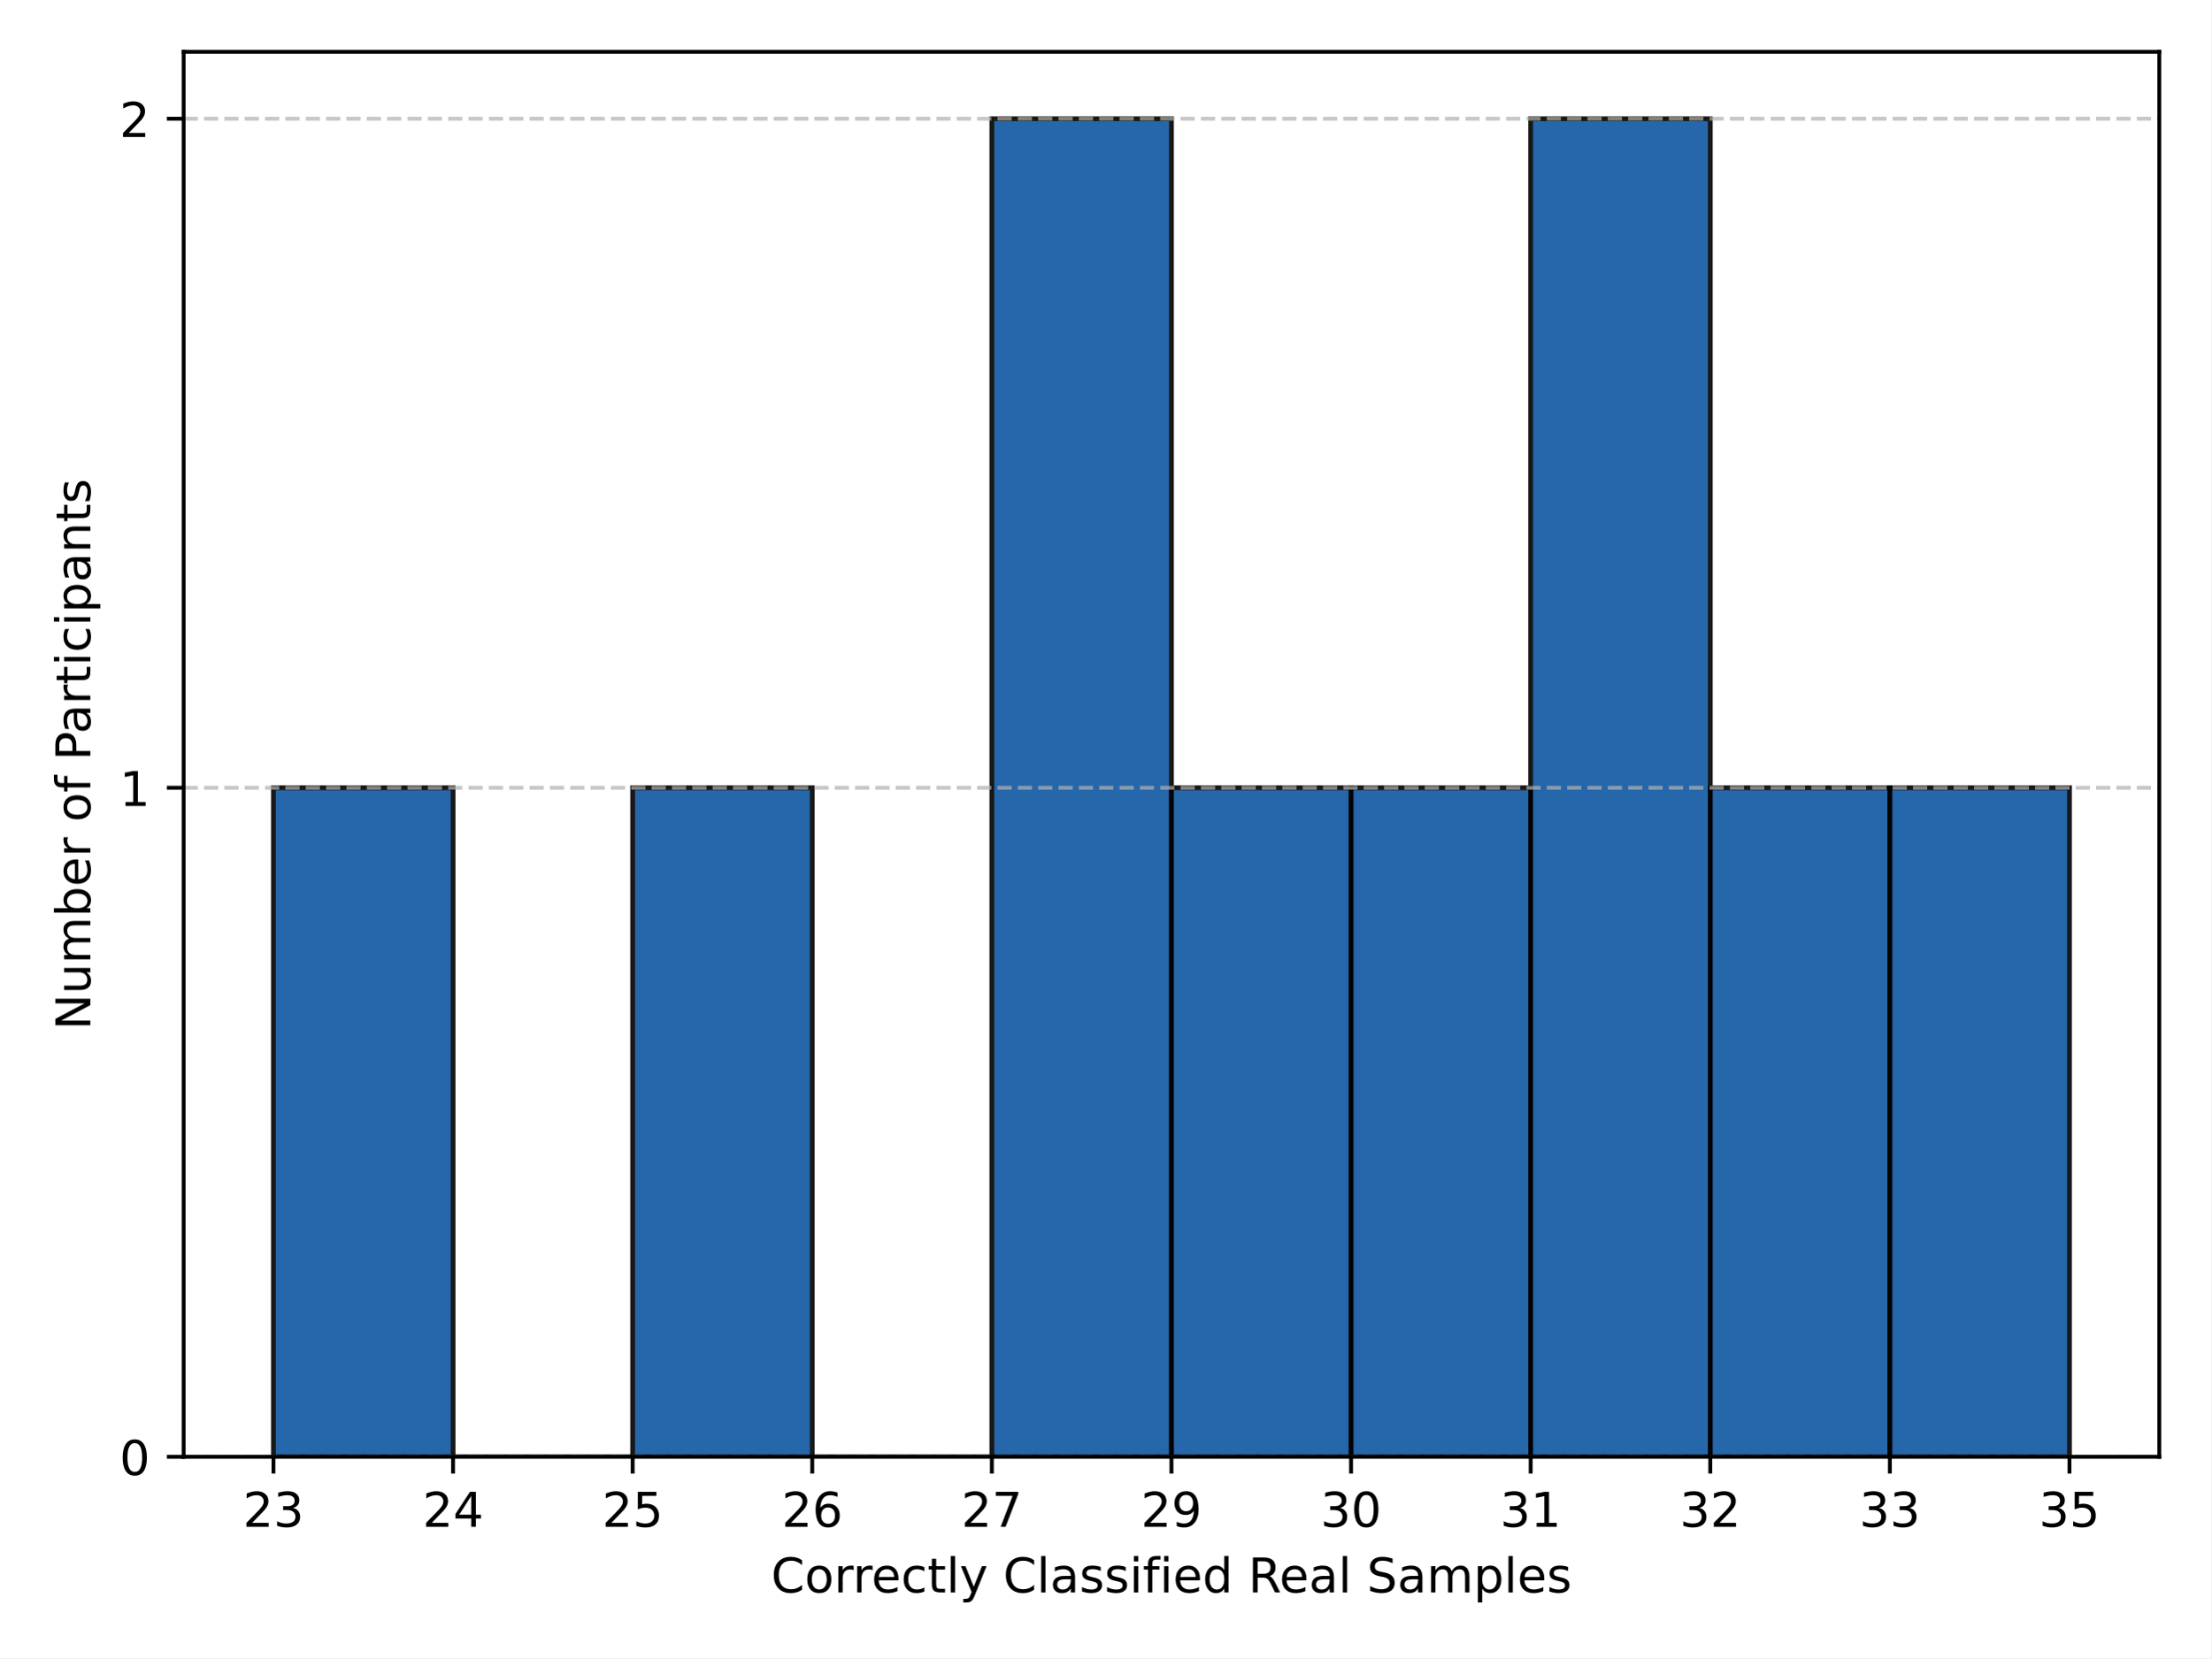
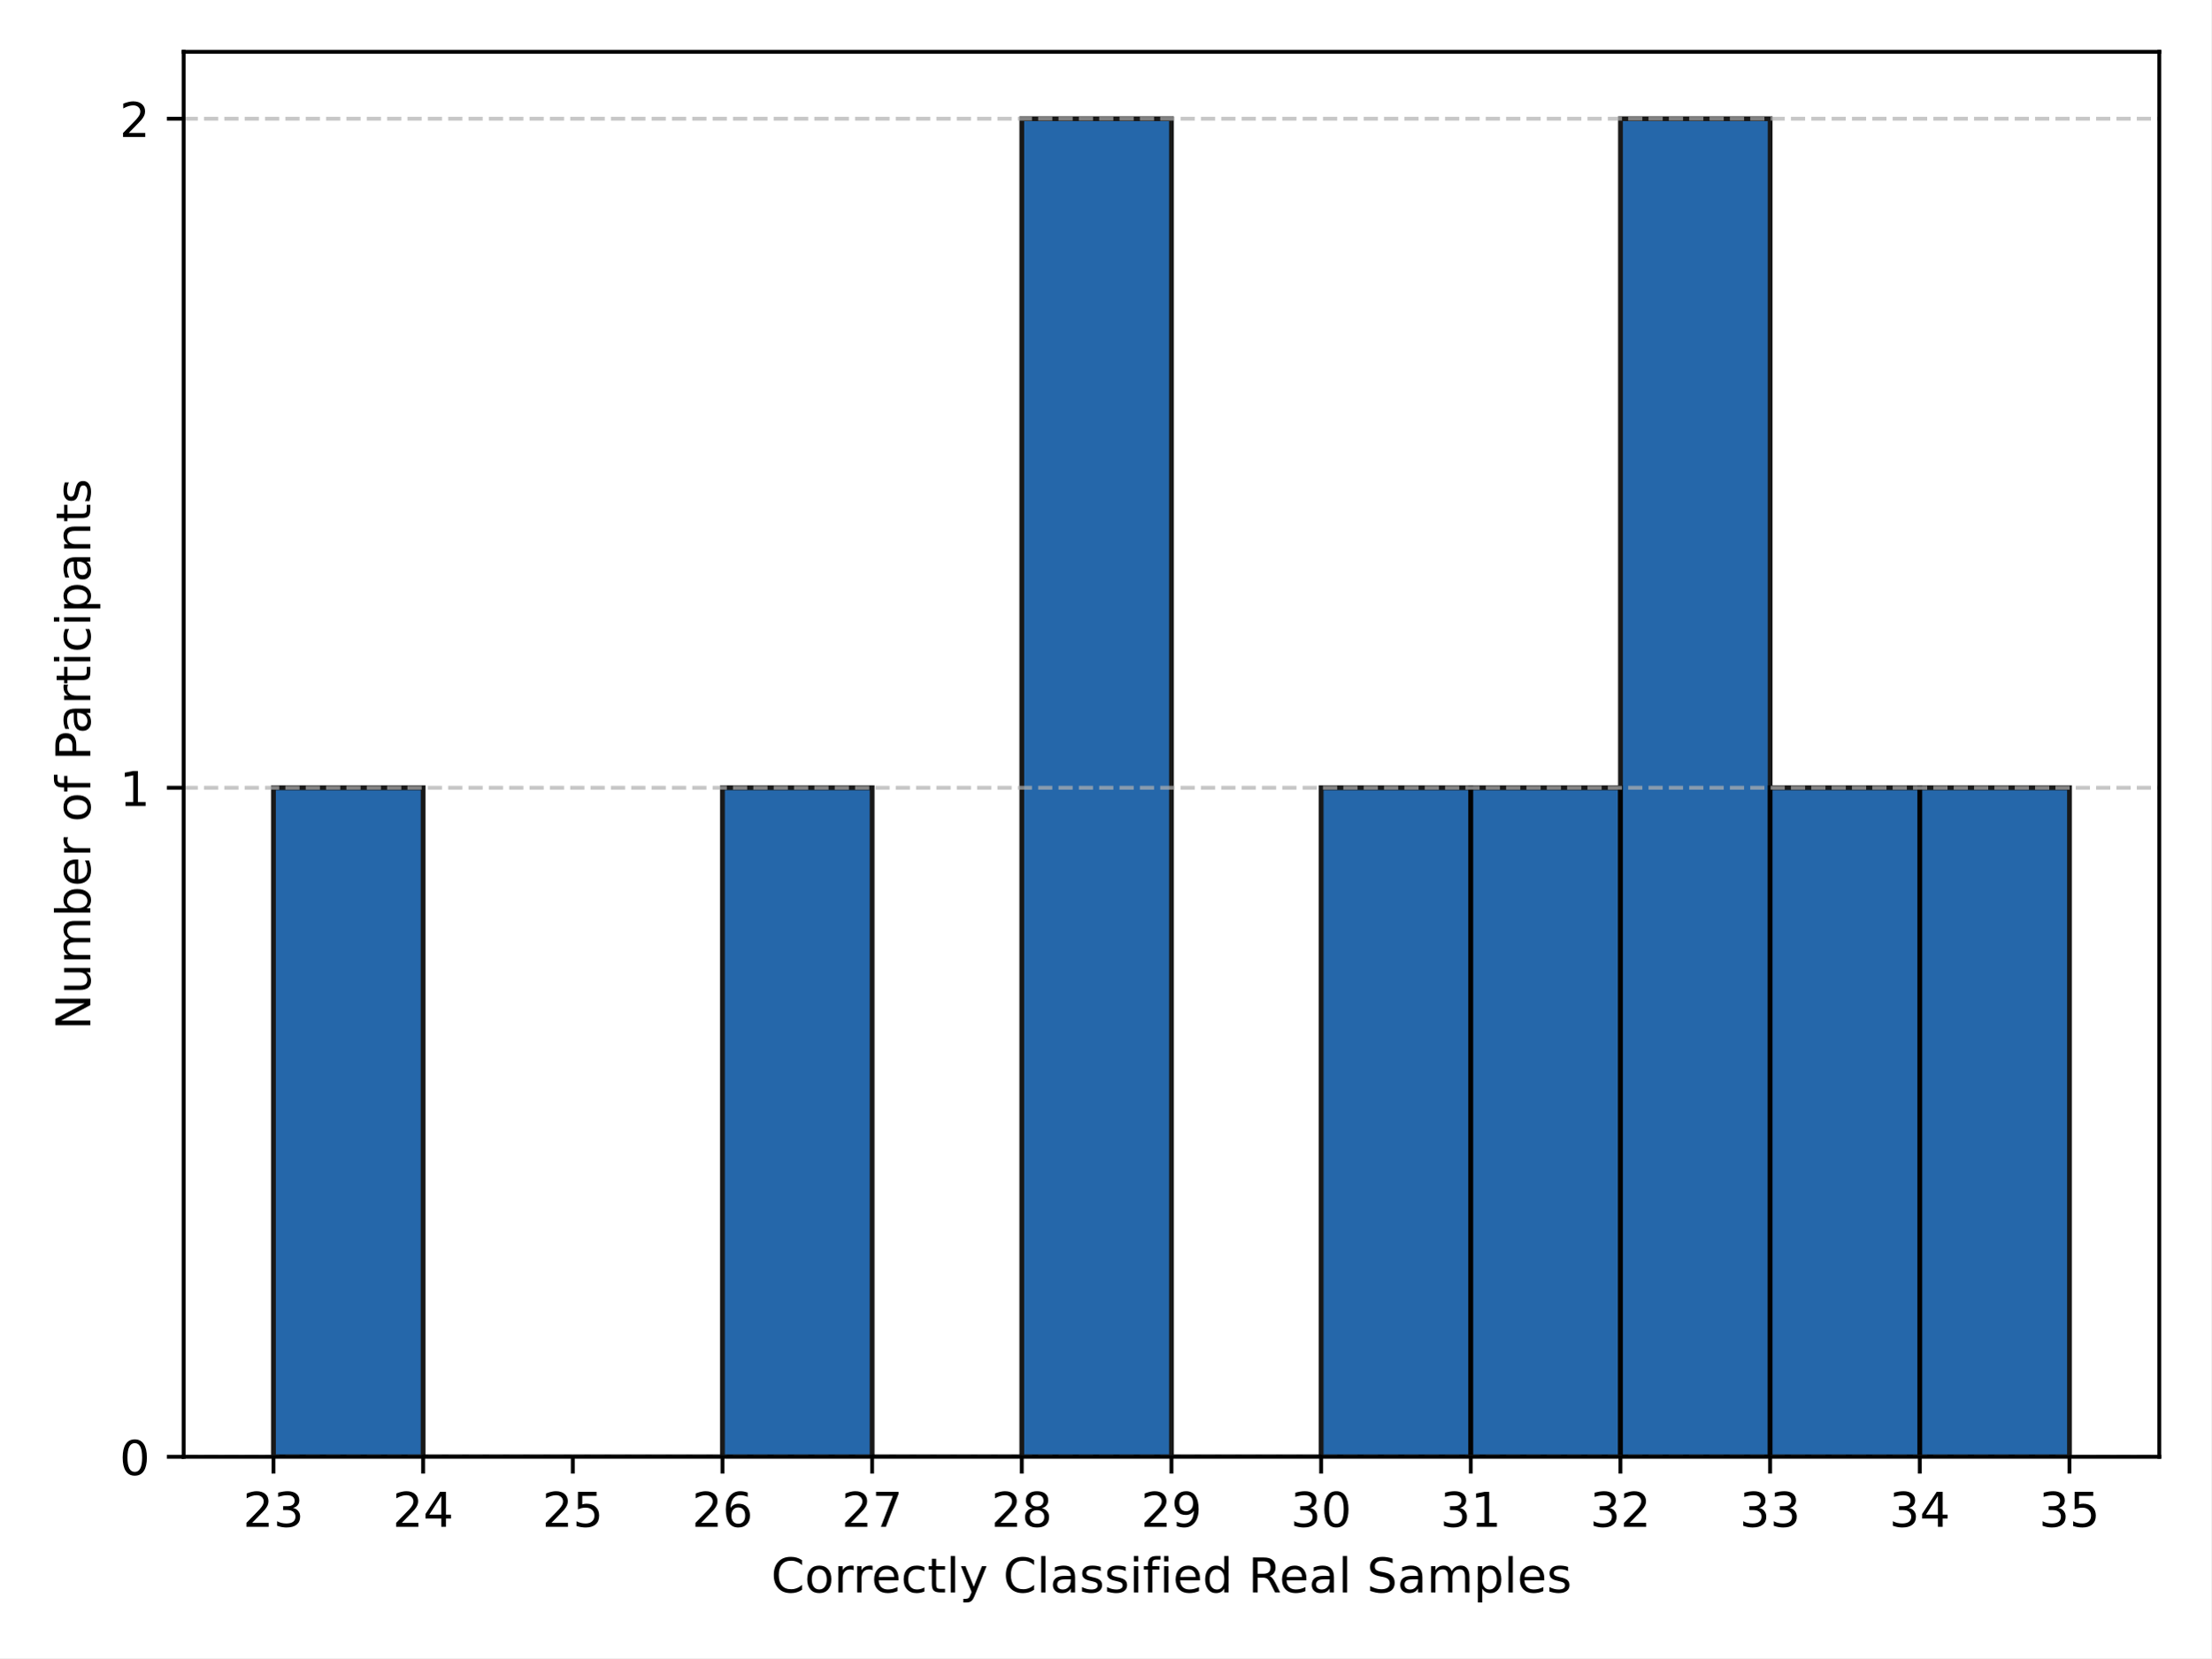
<svg xmlns="http://www.w3.org/2000/svg" xmlns:xlink="http://www.w3.org/1999/xlink" width="460.8pt" height="345.6pt" viewBox="0 0 460.8 345.6" version="1.1">
  <defs>
    <style type="text/css">*{stroke-linejoin: round; stroke-linecap: butt}</style>
  </defs>
  <g id="figure_1">
    <g id="patch_1">
      <path d="M 0 345.6  L 460.8 345.6  L 460.8 0  L 0 0  z " style="fill: #ffffff" />
    </g>
    <g id="axes_1">
      <g id="patch_2">
        <path d="M 38.27 303.64  L 450 303.64  L 450 10.8  L 38.27 10.8  z " style="fill: #ffffff" />
      </g>
      <g id="patch_3">
-         <path d="M 56.985 303.64  L 94.415 303.64  L 94.415 164.192  L 56.985 164.192  z " clip-path="url(#p70354fdb41)" style="fill: #0d57a1; opacity: 0.9; stroke: #000000; stroke-linejoin: miter" />
+         <path d="M 56.985 303.64  L 88.177 303.64  L 88.177 164.192  L 56.985 164.192  z " clip-path="url(#pc86d850652)" style="fill: #0d57a1; opacity: 0.9; stroke: #000000; stroke-linejoin: miter" />
      </g>
      <g id="patch_4">
-         <path d="M 94.415 303.64  L 131.845 303.64  L 131.845 303.64  L 94.415 303.64  z " clip-path="url(#p70354fdb41)" style="fill: #0d57a1; opacity: 0.9; stroke: #000000; stroke-linejoin: miter" />
+         <path d="M 88.177 303.64  L 119.368 303.64  L 119.368 303.64  L 88.177 303.64  z " clip-path="url(#pc86d850652)" style="fill: #0d57a1; opacity: 0.9; stroke: #000000; stroke-linejoin: miter" />
      </g>
      <g id="patch_5">
-         <path d="M 131.845 303.64  L 169.275 303.64  L 169.275 164.192  L 131.845 164.192  z " clip-path="url(#p70354fdb41)" style="fill: #0d57a1; opacity: 0.9; stroke: #000000; stroke-linejoin: miter" />
+         <path d="M 119.368 303.64  L 150.56 303.64  L 150.56 303.64  L 119.368 303.64  z " clip-path="url(#pc86d850652)" style="fill: #0d57a1; opacity: 0.9; stroke: #000000; stroke-linejoin: miter" />
      </g>
      <g id="patch_6">
-         <path d="M 169.275 303.64  L 206.705 303.64  L 206.705 303.64  L 169.275 303.64  z " clip-path="url(#p70354fdb41)" style="fill: #0d57a1; opacity: 0.9; stroke: #000000; stroke-linejoin: miter" />
+         <path d="M 150.56 303.64  L 181.752 303.64  L 181.752 164.192  L 150.56 164.192  z " clip-path="url(#pc86d850652)" style="fill: #0d57a1; opacity: 0.9; stroke: #000000; stroke-linejoin: miter" />
      </g>
      <g id="patch_7">
-         <path d="M 206.705 303.64  L 244.135 303.64  L 244.135 24.745  L 206.705 24.745  z " clip-path="url(#p70354fdb41)" style="fill: #0d57a1; opacity: 0.9; stroke: #000000; stroke-linejoin: miter" />
+         <path d="M 181.752 303.64  L 212.943 303.64  L 212.943 303.64  L 181.752 303.64  z " clip-path="url(#pc86d850652)" style="fill: #0d57a1; opacity: 0.9; stroke: #000000; stroke-linejoin: miter" />
      </g>
      <g id="patch_8">
-         <path d="M 244.135 303.64  L 281.565 303.64  L 281.565 164.192  L 244.135 164.192  z " clip-path="url(#p70354fdb41)" style="fill: #0d57a1; opacity: 0.9; stroke: #000000; stroke-linejoin: miter" />
+         <path d="M 212.943 303.64  L 244.135 303.64  L 244.135 24.745  L 212.943 24.745  z " clip-path="url(#pc86d850652)" style="fill: #0d57a1; opacity: 0.9; stroke: #000000; stroke-linejoin: miter" />
      </g>
      <g id="patch_9">
-         <path d="M 281.565 303.64  L 318.995 303.64  L 318.995 164.192  L 281.565 164.192  z " clip-path="url(#p70354fdb41)" style="fill: #0d57a1; opacity: 0.9; stroke: #000000; stroke-linejoin: miter" />
+         <path d="M 244.135 303.64  L 275.327 303.64  L 275.327 303.64  L 244.135 303.64  z " clip-path="url(#pc86d850652)" style="fill: #0d57a1; opacity: 0.9; stroke: #000000; stroke-linejoin: miter" />
      </g>
      <g id="patch_10">
-         <path d="M 318.995 303.64  L 356.425 303.64  L 356.425 24.745  L 318.995 24.745  z " clip-path="url(#p70354fdb41)" style="fill: #0d57a1; opacity: 0.9; stroke: #000000; stroke-linejoin: miter" />
+         <path d="M 275.327 303.64  L 306.518 303.64  L 306.518 164.192  L 275.327 164.192  z " clip-path="url(#pc86d850652)" style="fill: #0d57a1; opacity: 0.9; stroke: #000000; stroke-linejoin: miter" />
      </g>
      <g id="patch_11">
-         <path d="M 356.425 303.64  L 393.855 303.64  L 393.855 164.192  L 356.425 164.192  z " clip-path="url(#p70354fdb41)" style="fill: #0d57a1; opacity: 0.9; stroke: #000000; stroke-linejoin: miter" />
+         <path d="M 306.518 303.64  L 337.71 303.64  L 337.71 164.192  L 306.518 164.192  z " clip-path="url(#pc86d850652)" style="fill: #0d57a1; opacity: 0.9; stroke: #000000; stroke-linejoin: miter" />
      </g>
      <g id="patch_12">
-         <path d="M 393.855 303.64  L 431.285 303.64  L 431.285 164.192  L 393.855 164.192  z " clip-path="url(#p70354fdb41)" style="fill: #0d57a1; opacity: 0.9; stroke: #000000; stroke-linejoin: miter" />
+         <path d="M 337.71 303.64  L 368.902 303.64  L 368.902 24.745  L 337.71 24.745  z " clip-path="url(#pc86d850652)" style="fill: #0d57a1; opacity: 0.9; stroke: #000000; stroke-linejoin: miter" />
+       </g>
+       <g id="patch_13">
+         <path d="M 368.902 303.64  L 400.093 303.64  L 400.093 164.192  L 368.902 164.192  z " clip-path="url(#pc86d850652)" style="fill: #0d57a1; opacity: 0.9; stroke: #000000; stroke-linejoin: miter" />
+       </g>
+       <g id="patch_14">
+         <path d="M 400.093 303.64  L 431.285 303.64  L 431.285 164.192  L 400.093 164.192  z " clip-path="url(#pc86d850652)" style="fill: #0d57a1; opacity: 0.9; stroke: #000000; stroke-linejoin: miter" />
      </g>
      <g id="matplotlib.axis_1">
        <g id="xtick_1">
          <g id="line2d_1">
            <defs>
-               <path id="mb41b0c3844" d="M 0 0  L 0 3.5  " style="stroke: #000000; stroke-width: 0.8" />
+               <path id="m89a7229d78" d="M 0 0  L 0 3.5  " style="stroke: #000000; stroke-width: 0.8" />
            </defs>
            <g>
-               <use xlink:href="#mb41b0c3844" x="56.985" y="303.64" style="stroke: #000000; stroke-width: 0.8" />
+               <use xlink:href="#m89a7229d78" x="56.985" y="303.64" style="stroke: #000000; stroke-width: 0.8" />
            </g>
          </g>
          <g id="text_1">
            <g transform="translate(50.6225 318.2384) scale(0.1 -0.1)">
              <defs>
                <path id="DejaVuSans-32" d="M 1228 531  L 3431 531  L 3431 0  L 469 0  L 469 531  Q 828 903 1448 1529  Q 2069 2156 2228 2338  Q 2531 2678 2651 2914  Q 2772 3150 2772 3378  Q 2772 3750 2511 3984  Q 2250 4219 1831 4219  Q 1534 4219 1204 4116  Q 875 4013 500 3803  L 500 4441  Q 881 4594 1212 4672  Q 1544 4750 1819 4750  Q 2544 4750 2975 4387  Q 3406 4025 3406 3419  Q 3406 3131 3298 2873  Q 3191 2616 2906 2266  Q 2828 2175 2409 1742  Q 1991 1309 1228 531  z " transform="scale(0.015625)" />
                <path id="DejaVuSans-33" d="M 2597 2516  Q 3050 2419 3304 2112  Q 3559 1806 3559 1356  Q 3559 666 3084 287  Q 2609 -91 1734 -91  Q 1441 -91 1130 -33  Q 819 25 488 141  L 488 750  Q 750 597 1062 519  Q 1375 441 1716 441  Q 2309 441 2620 675  Q 2931 909 2931 1356  Q 2931 1769 2642 2001  Q 2353 2234 1838 2234  L 1294 2234  L 1294 2753  L 1863 2753  Q 2328 2753 2575 2939  Q 2822 3125 2822 3475  Q 2822 3834 2567 4026  Q 2313 4219 1838 4219  Q 1578 4219 1281 4162  Q 984 4106 628 3988  L 628 4550  Q 988 4650 1302 4700  Q 1616 4750 1894 4750  Q 2613 4750 3031 4423  Q 3450 4097 3450 3541  Q 3450 3153 3228 2886  Q 3006 2619 2597 2516  z " transform="scale(0.015625)" />
              </defs>
              <use xlink:href="#DejaVuSans-32" />
              <use xlink:href="#DejaVuSans-33" x="63.623" />
            </g>
          </g>
        </g>
        <g id="xtick_2">
          <g id="line2d_2">
            <g>
-               <use xlink:href="#mb41b0c3844" x="94.415" y="303.64" style="stroke: #000000; stroke-width: 0.8" />
+               <use xlink:href="#m89a7229d78" x="88.177" y="303.64" style="stroke: #000000; stroke-width: 0.8" />
            </g>
          </g>
          <g id="text_2">
-             <g transform="translate(88.0525 318.2384) scale(0.1 -0.1)">
+             <g transform="translate(81.81417 318.2384) scale(0.1 -0.1)">
              <defs>
                <path id="DejaVuSans-34" d="M 2419 4116  L 825 1625  L 2419 1625  L 2419 4116  z M 2253 4666  L 3047 4666  L 3047 1625  L 3713 1625  L 3713 1100  L 3047 1100  L 3047 0  L 2419 0  L 2419 1100  L 313 1100  L 313 1709  L 2253 4666  z " transform="scale(0.015625)" />
              </defs>
              <use xlink:href="#DejaVuSans-32" />
              <use xlink:href="#DejaVuSans-34" x="63.623" />
            </g>
          </g>
        </g>
        <g id="xtick_3">
          <g id="line2d_3">
            <g>
-               <use xlink:href="#mb41b0c3844" x="131.845" y="303.64" style="stroke: #000000; stroke-width: 0.8" />
+               <use xlink:href="#m89a7229d78" x="119.368" y="303.64" style="stroke: #000000; stroke-width: 0.8" />
            </g>
          </g>
          <g id="text_3">
-             <g transform="translate(125.4825 318.2384) scale(0.1 -0.1)">
+             <g transform="translate(113.0058 318.2384) scale(0.1 -0.1)">
              <defs>
                <path id="DejaVuSans-35" d="M 691 4666  L 3169 4666  L 3169 4134  L 1269 4134  L 1269 2991  Q 1406 3038 1543 3061  Q 1681 3084 1819 3084  Q 2600 3084 3056 2656  Q 3513 2228 3513 1497  Q 3513 744 3044 326  Q 2575 -91 1722 -91  Q 1428 -91 1123 -41  Q 819 9 494 109  L 494 744  Q 775 591 1075 516  Q 1375 441 1709 441  Q 2250 441 2565 725  Q 2881 1009 2881 1497  Q 2881 1984 2565 2268  Q 2250 2553 1709 2553  Q 1456 2553 1204 2497  Q 953 2441 691 2322  L 691 4666  z " transform="scale(0.015625)" />
              </defs>
              <use xlink:href="#DejaVuSans-32" />
              <use xlink:href="#DejaVuSans-35" x="63.623" />
            </g>
          </g>
        </g>
        <g id="xtick_4">
          <g id="line2d_4">
            <g>
-               <use xlink:href="#mb41b0c3844" x="169.275" y="303.64" style="stroke: #000000; stroke-width: 0.8" />
+               <use xlink:href="#m89a7229d78" x="150.56" y="303.64" style="stroke: #000000; stroke-width: 0.8" />
            </g>
          </g>
          <g id="text_4">
-             <g transform="translate(162.9125 318.2384) scale(0.1 -0.1)">
+             <g transform="translate(144.1975 318.2384) scale(0.1 -0.1)">
              <defs>
                <path id="DejaVuSans-36" d="M 2113 2584  Q 1688 2584 1439 2293  Q 1191 2003 1191 1497  Q 1191 994 1439 701  Q 1688 409 2113 409  Q 2538 409 2786 701  Q 3034 994 3034 1497  Q 3034 2003 2786 2293  Q 2538 2584 2113 2584  z M 3366 4563  L 3366 3988  Q 3128 4100 2886 4159  Q 2644 4219 2406 4219  Q 1781 4219 1451 3797  Q 1122 3375 1075 2522  Q 1259 2794 1537 2939  Q 1816 3084 2150 3084  Q 2853 3084 3261 2657  Q 3669 2231 3669 1497  Q 3669 778 3244 343  Q 2819 -91 2113 -91  Q 1303 -91 875 529  Q 447 1150 447 2328  Q 447 3434 972 4092  Q 1497 4750 2381 4750  Q 2619 4750 2861 4703  Q 3103 4656 3366 4563  z " transform="scale(0.015625)" />
              </defs>
              <use xlink:href="#DejaVuSans-32" />
              <use xlink:href="#DejaVuSans-36" x="63.623" />
            </g>
          </g>
        </g>
        <g id="xtick_5">
          <g id="line2d_5">
            <g>
-               <use xlink:href="#mb41b0c3844" x="206.705" y="303.64" style="stroke: #000000; stroke-width: 0.8" />
+               <use xlink:href="#m89a7229d78" x="181.752" y="303.64" style="stroke: #000000; stroke-width: 0.8" />
            </g>
          </g>
          <g id="text_5">
-             <g transform="translate(200.3425 318.2384) scale(0.1 -0.1)">
+             <g transform="translate(175.3892 318.2384) scale(0.1 -0.1)">
              <defs>
                <path id="DejaVuSans-37" d="M 525 4666  L 3525 4666  L 3525 4397  L 1831 0  L 1172 0  L 2766 4134  L 525 4134  L 525 4666  z " transform="scale(0.015625)" />
              </defs>
              <use xlink:href="#DejaVuSans-32" />
              <use xlink:href="#DejaVuSans-37" x="63.623" />
            </g>
          </g>
        </g>
        <g id="xtick_6">
          <g id="line2d_6">
            <g>
-               <use xlink:href="#mb41b0c3844" x="244.135" y="303.64" style="stroke: #000000; stroke-width: 0.8" />
+               <use xlink:href="#m89a7229d78" x="212.943" y="303.64" style="stroke: #000000; stroke-width: 0.8" />
            </g>
          </g>
          <g id="text_6">
-             <g transform="translate(237.7725 318.2384) scale(0.1 -0.1)">
-               <defs>
-                 <path id="DejaVuSans-39" d="M 703 97  L 703 672  Q 941 559 1184 500  Q 1428 441 1663 441  Q 2288 441 2617 861  Q 2947 1281 2994 2138  Q 2813 1869 2534 1725  Q 2256 1581 1919 1581  Q 1219 1581 811 2004  Q 403 2428 403 3163  Q 403 3881 828 4315  Q 1253 4750 1959 4750  Q 2769 4750 3195 4129  Q 3622 3509 3622 2328  Q 3622 1225 3098 567  Q 2575 -91 1691 -91  Q 1453 -91 1209 -44  Q 966 3 703 97  z M 1959 2075  Q 2384 2075 2632 2365  Q 2881 2656 2881 3163  Q 2881 3666 2632 3958  Q 2384 4250 1959 4250  Q 1534 4250 1286 3958  Q 1038 3666 1038 3163  Q 1038 2656 1286 2365  Q 1534 2075 1959 2075  z " transform="scale(0.015625)" />
-               </defs>
-               <use xlink:href="#DejaVuSans-32" />
-               <use xlink:href="#DejaVuSans-39" x="63.623" />
+             <g transform="translate(206.5808 318.2384) scale(0.1 -0.1)">
+               <defs>
+                 <path id="DejaVuSans-38" d="M 2034 2216  Q 1584 2216 1326 1975  Q 1069 1734 1069 1313  Q 1069 891 1326 650  Q 1584 409 2034 409  Q 2484 409 2743 651  Q 3003 894 3003 1313  Q 3003 1734 2745 1975  Q 2488 2216 2034 2216  z M 1403 2484  Q 997 2584 770 2862  Q 544 3141 544 3541  Q 544 4100 942 4425  Q 1341 4750 2034 4750  Q 2731 4750 3128 4425  Q 3525 4100 3525 3541  Q 3525 3141 3298 2862  Q 3072 2584 2669 2484  Q 3125 2378 3379 2068  Q 3634 1759 3634 1313  Q 3634 634 3220 271  Q 2806 -91 2034 -91  Q 1263 -91 848 271  Q 434 634 434 1313  Q 434 1759 690 2068  Q 947 2378 1403 2484  z M 1172 3481  Q 1172 3119 1398 2916  Q 1625 2713 2034 2713  Q 2441 2713 2670 2916  Q 2900 3119 2900 3481  Q 2900 3844 2670 4047  Q 2441 4250 2034 4250  Q 1625 4250 1398 4047  Q 1172 3844 1172 3481  z " transform="scale(0.015625)" />
+               </defs>
+               <use xlink:href="#DejaVuSans-32" />
+               <use xlink:href="#DejaVuSans-38" x="63.623" />
            </g>
          </g>
        </g>
        <g id="xtick_7">
          <g id="line2d_7">
            <g>
-               <use xlink:href="#mb41b0c3844" x="281.565" y="303.64" style="stroke: #000000; stroke-width: 0.8" />
+               <use xlink:href="#m89a7229d78" x="244.135" y="303.64" style="stroke: #000000; stroke-width: 0.8" />
            </g>
          </g>
          <g id="text_7">
-             <g transform="translate(275.2025 318.2384) scale(0.1 -0.1)">
-               <defs>
-                 <path id="DejaVuSans-30" d="M 2034 4250  Q 1547 4250 1301 3770  Q 1056 3291 1056 2328  Q 1056 1369 1301 889  Q 1547 409 2034 409  Q 2525 409 2770 889  Q 3016 1369 3016 2328  Q 3016 3291 2770 3770  Q 2525 4250 2034 4250  z M 2034 4750  Q 2819 4750 3233 4129  Q 3647 3509 3647 2328  Q 3647 1150 3233 529  Q 2819 -91 2034 -91  Q 1250 -91 836 529  Q 422 1150 422 2328  Q 422 3509 836 4129  Q 1250 4750 2034 4750  z " transform="scale(0.015625)" />
-               </defs>
-               <use xlink:href="#DejaVuSans-33" />
-               <use xlink:href="#DejaVuSans-30" x="63.623" />
+             <g transform="translate(237.7725 318.2384) scale(0.1 -0.1)">
+               <defs>
+                 <path id="DejaVuSans-39" d="M 703 97  L 703 672  Q 941 559 1184 500  Q 1428 441 1663 441  Q 2288 441 2617 861  Q 2947 1281 2994 2138  Q 2813 1869 2534 1725  Q 2256 1581 1919 1581  Q 1219 1581 811 2004  Q 403 2428 403 3163  Q 403 3881 828 4315  Q 1253 4750 1959 4750  Q 2769 4750 3195 4129  Q 3622 3509 3622 2328  Q 3622 1225 3098 567  Q 2575 -91 1691 -91  Q 1453 -91 1209 -44  Q 966 3 703 97  z M 1959 2075  Q 2384 2075 2632 2365  Q 2881 2656 2881 3163  Q 2881 3666 2632 3958  Q 2384 4250 1959 4250  Q 1534 4250 1286 3958  Q 1038 3666 1038 3163  Q 1038 2656 1286 2365  Q 1534 2075 1959 2075  z " transform="scale(0.015625)" />
+               </defs>
+               <use xlink:href="#DejaVuSans-32" />
+               <use xlink:href="#DejaVuSans-39" x="63.623" />
            </g>
          </g>
        </g>
        <g id="xtick_8">
          <g id="line2d_8">
            <g>
-               <use xlink:href="#mb41b0c3844" x="318.995" y="303.64" style="stroke: #000000; stroke-width: 0.8" />
+               <use xlink:href="#m89a7229d78" x="275.327" y="303.64" style="stroke: #000000; stroke-width: 0.8" />
            </g>
          </g>
          <g id="text_8">
-             <g transform="translate(312.6325 318.2384) scale(0.1 -0.1)">
-               <defs>
-                 <path id="DejaVuSans-31" d="M 794 531  L 1825 531  L 1825 4091  L 703 3866  L 703 4441  L 1819 4666  L 2450 4666  L 2450 531  L 3481 531  L 3481 0  L 794 0  L 794 531  z " transform="scale(0.015625)" />
-               </defs>
-               <use xlink:href="#DejaVuSans-33" />
-               <use xlink:href="#DejaVuSans-31" x="63.623" />
+             <g transform="translate(268.9642 318.2384) scale(0.1 -0.1)">
+               <defs>
+                 <path id="DejaVuSans-30" d="M 2034 4250  Q 1547 4250 1301 3770  Q 1056 3291 1056 2328  Q 1056 1369 1301 889  Q 1547 409 2034 409  Q 2525 409 2770 889  Q 3016 1369 3016 2328  Q 3016 3291 2770 3770  Q 2525 4250 2034 4250  z M 2034 4750  Q 2819 4750 3233 4129  Q 3647 3509 3647 2328  Q 3647 1150 3233 529  Q 2819 -91 2034 -91  Q 1250 -91 836 529  Q 422 1150 422 2328  Q 422 3509 836 4129  Q 1250 4750 2034 4750  z " transform="scale(0.015625)" />
+               </defs>
+               <use xlink:href="#DejaVuSans-33" />
+               <use xlink:href="#DejaVuSans-30" x="63.623" />
            </g>
          </g>
        </g>
        <g id="xtick_9">
          <g id="line2d_9">
            <g>
-               <use xlink:href="#mb41b0c3844" x="356.425" y="303.64" style="stroke: #000000; stroke-width: 0.8" />
+               <use xlink:href="#m89a7229d78" x="306.518" y="303.64" style="stroke: #000000; stroke-width: 0.8" />
            </g>
          </g>
          <g id="text_9">
-             <g transform="translate(350.0625 318.2384) scale(0.1 -0.1)">
-               <use xlink:href="#DejaVuSans-33" />
-               <use xlink:href="#DejaVuSans-32" x="63.623" />
+             <g transform="translate(300.1558 318.2384) scale(0.1 -0.1)">
+               <defs>
+                 <path id="DejaVuSans-31" d="M 794 531  L 1825 531  L 1825 4091  L 703 3866  L 703 4441  L 1819 4666  L 2450 4666  L 2450 531  L 3481 531  L 3481 0  L 794 0  L 794 531  z " transform="scale(0.015625)" />
+               </defs>
+               <use xlink:href="#DejaVuSans-33" />
+               <use xlink:href="#DejaVuSans-31" x="63.623" />
            </g>
          </g>
        </g>
        <g id="xtick_10">
          <g id="line2d_10">
            <g>
-               <use xlink:href="#mb41b0c3844" x="393.855" y="303.64" style="stroke: #000000; stroke-width: 0.8" />
+               <use xlink:href="#m89a7229d78" x="337.71" y="303.64" style="stroke: #000000; stroke-width: 0.8" />
            </g>
          </g>
          <g id="text_10">
-             <g transform="translate(387.4925 318.2384) scale(0.1 -0.1)">
-               <use xlink:href="#DejaVuSans-33" />
-               <use xlink:href="#DejaVuSans-33" x="63.623" />
+             <g transform="translate(331.3475 318.2384) scale(0.1 -0.1)">
+               <use xlink:href="#DejaVuSans-33" />
+               <use xlink:href="#DejaVuSans-32" x="63.623" />
            </g>
          </g>
        </g>
        <g id="xtick_11">
          <g id="line2d_11">
            <g>
-               <use xlink:href="#mb41b0c3844" x="431.285" y="303.64" style="stroke: #000000; stroke-width: 0.8" />
+               <use xlink:href="#m89a7229d78" x="368.902" y="303.64" style="stroke: #000000; stroke-width: 0.8" />
            </g>
          </g>
          <g id="text_11">
+             <g transform="translate(362.5392 318.2384) scale(0.1 -0.1)">
+               <use xlink:href="#DejaVuSans-33" />
+               <use xlink:href="#DejaVuSans-33" x="63.623" />
+             </g>
+           </g>
+         </g>
+         <g id="xtick_12">
+           <g id="line2d_12">
+             <g>
+               <use xlink:href="#m89a7229d78" x="400.093" y="303.64" style="stroke: #000000; stroke-width: 0.8" />
+             </g>
+           </g>
+           <g id="text_12">
+             <g transform="translate(393.7308 318.2384) scale(0.1 -0.1)">
+               <use xlink:href="#DejaVuSans-33" />
+               <use xlink:href="#DejaVuSans-34" x="63.623" />
+             </g>
+           </g>
+         </g>
+         <g id="xtick_13">
+           <g id="line2d_13">
+             <g>
+               <use xlink:href="#m89a7229d78" x="431.285" y="303.64" style="stroke: #000000; stroke-width: 0.8" />
+             </g>
+           </g>
+           <g id="text_13">
            <g transform="translate(424.9225 318.2384) scale(0.1 -0.1)">
              <use xlink:href="#DejaVuSans-33" />
              <use xlink:href="#DejaVuSans-35" x="63.623" />
            </g>
          </g>
        </g>
-         <g id="text_12">
+         <g id="text_14">
          <g transform="translate(160.6967 331.9166) scale(0.1 -0.1)">
            <defs>
              <path id="DejaVuSans-43" d="M 4122 4306  L 4122 3641  Q 3803 3938 3442 4084  Q 3081 4231 2675 4231  Q 1875 4231 1450 3742  Q 1025 3253 1025 2328  Q 1025 1406 1450 917  Q 1875 428 2675 428  Q 3081 428 3442 575  Q 3803 722 4122 1019  L 4122 359  Q 3791 134 3420 21  Q 3050 -91 2638 -91  Q 1578 -91 968 557  Q 359 1206 359 2328  Q 359 3453 968 4101  Q 1578 4750 2638 4750  Q 3056 4750 3426 4639  Q 3797 4528 4122 4306  z " transform="scale(0.015625)" />
              <path id="DejaVuSans-6f" d="M 1959 3097  Q 1497 3097 1228 2736  Q 959 2375 959 1747  Q 959 1119 1226 758  Q 1494 397 1959 397  Q 2419 397 2687 759  Q 2956 1122 2956 1747  Q 2956 2369 2687 2733  Q 2419 3097 1959 3097  z M 1959 3584  Q 2709 3584 3137 3096  Q 3566 2609 3566 1747  Q 3566 888 3137 398  Q 2709 -91 1959 -91  Q 1206 -91 779 398  Q 353 888 353 1747  Q 353 2609 779 3096  Q 1206 3584 1959 3584  z " transform="scale(0.015625)" />
              <path id="DejaVuSans-72" d="M 2631 2963  Q 2534 3019 2420 3045  Q 2306 3072 2169 3072  Q 1681 3072 1420 2755  Q 1159 2438 1159 1844  L 1159 0  L 581 0  L 581 3500  L 1159 3500  L 1159 2956  Q 1341 3275 1631 3429  Q 1922 3584 2338 3584  Q 2397 3584 2469 3576  Q 2541 3569 2628 3553  L 2631 2963  z " transform="scale(0.015625)" />
              <path id="DejaVuSans-65" d="M 3597 1894  L 3597 1613  L 953 1613  Q 991 1019 1311 708  Q 1631 397 2203 397  Q 2534 397 2845 478  Q 3156 559 3463 722  L 3463 178  Q 3153 47 2828 -22  Q 2503 -91 2169 -91  Q 1331 -91 842 396  Q 353 884 353 1716  Q 353 2575 817 3079  Q 1281 3584 2069 3584  Q 2775 3584 3186 3129  Q 3597 2675 3597 1894  z M 3022 2063  Q 3016 2534 2758 2815  Q 2500 3097 2075 3097  Q 1594 3097 1305 2825  Q 1016 2553 972 2059  L 3022 2063  z " transform="scale(0.015625)" />
              <path id="DejaVuSans-63" d="M 3122 3366  L 3122 2828  Q 2878 2963 2633 3030  Q 2388 3097 2138 3097  Q 1578 3097 1268 2742  Q 959 2388 959 1747  Q 959 1106 1268 751  Q 1578 397 2138 397  Q 2388 397 2633 464  Q 2878 531 3122 666  L 3122 134  Q 2881 22 2623 -34  Q 2366 -91 2075 -91  Q 1284 -91 818 406  Q 353 903 353 1747  Q 353 2603 823 3093  Q 1294 3584 2113 3584  Q 2378 3584 2631 3529  Q 2884 3475 3122 3366  z " transform="scale(0.015625)" />
              <path id="DejaVuSans-74" d="M 1172 4494  L 1172 3500  L 2356 3500  L 2356 3053  L 1172 3053  L 1172 1153  Q 1172 725 1289 603  Q 1406 481 1766 481  L 2356 481  L 2356 0  L 1766 0  Q 1100 0 847 248  Q 594 497 594 1153  L 594 3053  L 172 3053  L 172 3500  L 594 3500  L 594 4494  L 1172 4494  z " transform="scale(0.015625)" />
              <path id="DejaVuSans-6c" d="M 603 4863  L 1178 4863  L 1178 0  L 603 0  L 603 4863  z " transform="scale(0.015625)" />
              <path id="DejaVuSans-79" d="M 2059 -325  Q 1816 -950 1584 -1140  Q 1353 -1331 966 -1331  L 506 -1331  L 506 -850  L 844 -850  Q 1081 -850 1212 -737  Q 1344 -625 1503 -206  L 1606 56  L 191 3500  L 800 3500  L 1894 763  L 2988 3500  L 3597 3500  L 2059 -325  z " transform="scale(0.015625)" />
              <path id="DejaVuSans-20" transform="scale(0.015625)" />
              <path id="DejaVuSans-61" d="M 2194 1759  Q 1497 1759 1228 1600  Q 959 1441 959 1056  Q 959 750 1161 570  Q 1363 391 1709 391  Q 2188 391 2477 730  Q 2766 1069 2766 1631  L 2766 1759  L 2194 1759  z M 3341 1997  L 3341 0  L 2766 0  L 2766 531  Q 2569 213 2275 61  Q 1981 -91 1556 -91  Q 1019 -91 701 211  Q 384 513 384 1019  Q 384 1609 779 1909  Q 1175 2209 1959 2209  L 2766 2209  L 2766 2266  Q 2766 2663 2505 2880  Q 2244 3097 1772 3097  Q 1472 3097 1187 3025  Q 903 2953 641 2809  L 641 3341  Q 956 3463 1253 3523  Q 1550 3584 1831 3584  Q 2591 3584 2966 3190  Q 3341 2797 3341 1997  z " transform="scale(0.015625)" />
              <path id="DejaVuSans-73" d="M 2834 3397  L 2834 2853  Q 2591 2978 2328 3040  Q 2066 3103 1784 3103  Q 1356 3103 1142 2972  Q 928 2841 928 2578  Q 928 2378 1081 2264  Q 1234 2150 1697 2047  L 1894 2003  Q 2506 1872 2764 1633  Q 3022 1394 3022 966  Q 3022 478 2636 193  Q 2250 -91 1575 -91  Q 1294 -91 989 -36  Q 684 19 347 128  L 347 722  Q 666 556 975 473  Q 1284 391 1588 391  Q 1994 391 2212 530  Q 2431 669 2431 922  Q 2431 1156 2273 1281  Q 2116 1406 1581 1522  L 1381 1569  Q 847 1681 609 1914  Q 372 2147 372 2553  Q 372 3047 722 3315  Q 1072 3584 1716 3584  Q 2034 3584 2315 3537  Q 2597 3491 2834 3397  z " transform="scale(0.015625)" />
              <path id="DejaVuSans-69" d="M 603 3500  L 1178 3500  L 1178 0  L 603 0  L 603 3500  z M 603 4863  L 1178 4863  L 1178 4134  L 603 4134  L 603 4863  z " transform="scale(0.015625)" />
              <path id="DejaVuSans-66" d="M 2375 4863  L 2375 4384  L 1825 4384  Q 1516 4384 1395 4259  Q 1275 4134 1275 3809  L 1275 3500  L 2222 3500  L 2222 3053  L 1275 3053  L 1275 0  L 697 0  L 697 3053  L 147 3053  L 147 3500  L 697 3500  L 697 3744  Q 697 4328 969 4595  Q 1241 4863 1831 4863  L 2375 4863  z " transform="scale(0.015625)" />
              <path id="DejaVuSans-64" d="M 2906 2969  L 2906 4863  L 3481 4863  L 3481 0  L 2906 0  L 2906 525  Q 2725 213 2448 61  Q 2172 -91 1784 -91  Q 1150 -91 751 415  Q 353 922 353 1747  Q 353 2572 751 3078  Q 1150 3584 1784 3584  Q 2172 3584 2448 3432  Q 2725 3281 2906 2969  z M 947 1747  Q 947 1113 1208 752  Q 1469 391 1925 391  Q 2381 391 2643 752  Q 2906 1113 2906 1747  Q 2906 2381 2643 2742  Q 2381 3103 1925 3103  Q 1469 3103 1208 2742  Q 947 2381 947 1747  z " transform="scale(0.015625)" />
              <path id="DejaVuSans-52" d="M 2841 2188  Q 3044 2119 3236 1894  Q 3428 1669 3622 1275  L 4263 0  L 3584 0  L 2988 1197  Q 2756 1666 2539 1819  Q 2322 1972 1947 1972  L 1259 1972  L 1259 0  L 628 0  L 628 4666  L 2053 4666  Q 2853 4666 3247 4331  Q 3641 3997 3641 3322  Q 3641 2881 3436 2590  Q 3231 2300 2841 2188  z M 1259 4147  L 1259 2491  L 2053 2491  Q 2509 2491 2742 2702  Q 2975 2913 2975 3322  Q 2975 3731 2742 3939  Q 2509 4147 2053 4147  L 1259 4147  z " transform="scale(0.015625)" />
              <path id="DejaVuSans-53" d="M 3425 4513  L 3425 3897  Q 3066 4069 2747 4153  Q 2428 4238 2131 4238  Q 1616 4238 1336 4038  Q 1056 3838 1056 3469  Q 1056 3159 1242 3001  Q 1428 2844 1947 2747  L 2328 2669  Q 3034 2534 3370 2195  Q 3706 1856 3706 1288  Q 3706 609 3251 259  Q 2797 -91 1919 -91  Q 1588 -91 1214 -16  Q 841 59 441 206  L 441 856  Q 825 641 1194 531  Q 1563 422 1919 422  Q 2459 422 2753 634  Q 3047 847 3047 1241  Q 3047 1584 2836 1778  Q 2625 1972 2144 2069  L 1759 2144  Q 1053 2284 737 2584  Q 422 2884 422 3419  Q 422 4038 858 4394  Q 1294 4750 2059 4750  Q 2388 4750 2728 4690  Q 3069 4631 3425 4513  z " transform="scale(0.015625)" />
              <path id="DejaVuSans-6d" d="M 3328 2828  Q 3544 3216 3844 3400  Q 4144 3584 4550 3584  Q 5097 3584 5394 3201  Q 5691 2819 5691 2113  L 5691 0  L 5113 0  L 5113 2094  Q 5113 2597 4934 2840  Q 4756 3084 4391 3084  Q 3944 3084 3684 2787  Q 3425 2491 3425 1978  L 3425 0  L 2847 0  L 2847 2094  Q 2847 2600 2669 2842  Q 2491 3084 2119 3084  Q 1678 3084 1418 2786  Q 1159 2488 1159 1978  L 1159 0  L 581 0  L 581 3500  L 1159 3500  L 1159 2956  Q 1356 3278 1631 3431  Q 1906 3584 2284 3584  Q 2666 3584 2933 3390  Q 3200 3197 3328 2828  z " transform="scale(0.015625)" />
              <path id="DejaVuSans-70" d="M 1159 525  L 1159 -1331  L 581 -1331  L 581 3500  L 1159 3500  L 1159 2969  Q 1341 3281 1617 3432  Q 1894 3584 2278 3584  Q 2916 3584 3314 3078  Q 3713 2572 3713 1747  Q 3713 922 3314 415  Q 2916 -91 2278 -91  Q 1894 -91 1617 61  Q 1341 213 1159 525  z M 3116 1747  Q 3116 2381 2855 2742  Q 2594 3103 2138 3103  Q 1681 3103 1420 2742  Q 1159 2381 1159 1747  Q 1159 1113 1420 752  Q 1681 391 2138 391  Q 2594 391 2855 752  Q 3116 1113 3116 1747  z " transform="scale(0.015625)" />
            </defs>
            <use xlink:href="#DejaVuSans-43" />
            <use xlink:href="#DejaVuSans-6f" x="69.824" />
            <use xlink:href="#DejaVuSans-72" x="131.006" />
            <use xlink:href="#DejaVuSans-72" x="170.369" />
            <use xlink:href="#DejaVuSans-65" x="209.232" />
            <use xlink:href="#DejaVuSans-63" x="270.756" />
            <use xlink:href="#DejaVuSans-74" x="325.736" />
            <use xlink:href="#DejaVuSans-6c" x="364.945" />
            <use xlink:href="#DejaVuSans-79" x="392.729" />
            <use xlink:href="#DejaVuSans-20" x="451.908" />
            <use xlink:href="#DejaVuSans-43" x="483.695" />
            <use xlink:href="#DejaVuSans-6c" x="553.52" />
            <use xlink:href="#DejaVuSans-61" x="581.303" />
            <use xlink:href="#DejaVuSans-73" x="642.582" />
            <use xlink:href="#DejaVuSans-73" x="694.682" />
            <use xlink:href="#DejaVuSans-69" x="746.781" />
            <use xlink:href="#DejaVuSans-66" x="774.564" />
            <use xlink:href="#DejaVuSans-69" x="809.77" />
            <use xlink:href="#DejaVuSans-65" x="837.553" />
            <use xlink:href="#DejaVuSans-64" x="899.076" />
            <use xlink:href="#DejaVuSans-20" x="962.553" />
            <use xlink:href="#DejaVuSans-52" x="994.34" />
            <use xlink:href="#DejaVuSans-65" x="1059.322" />
            <use xlink:href="#DejaVuSans-61" x="1120.846" />
            <use xlink:href="#DejaVuSans-6c" x="1182.125" />
            <use xlink:href="#DejaVuSans-20" x="1209.908" />
            <use xlink:href="#DejaVuSans-53" x="1241.695" />
            <use xlink:href="#DejaVuSans-61" x="1305.172" />
            <use xlink:href="#DejaVuSans-6d" x="1366.451" />
            <use xlink:href="#DejaVuSans-70" x="1463.863" />
            <use xlink:href="#DejaVuSans-6c" x="1527.34" />
            <use xlink:href="#DejaVuSans-65" x="1555.123" />
            <use xlink:href="#DejaVuSans-73" x="1616.646" />
          </g>
        </g>
      </g>
      <g id="matplotlib.axis_2">
        <g id="ytick_1">
-           <g id="line2d_12">
-             <path d="M 38.27 303.64  L 450 303.64  " clip-path="url(#p70354fdb41)" style="fill: none; stroke-dasharray: 2.96,1.28; stroke-dashoffset: 0; stroke: #b0b0b0; stroke-opacity: 0.7; stroke-width: 0.8" />
-           </g>
-           <g id="line2d_13">
+           <g id="line2d_14">
+             <path d="M 38.27 303.64  L 450 303.64  " clip-path="url(#pc86d850652)" style="fill: none; stroke-dasharray: 2.96,1.28; stroke-dashoffset: 0; stroke: #b0b0b0; stroke-opacity: 0.7; stroke-width: 0.8" />
+           </g>
+           <g id="line2d_15">
            <defs>
-               <path id="mfdbbf401a9" d="M 0 0  L -3.5 0  " style="stroke: #000000; stroke-width: 0.8" />
+               <path id="ma89caff9fa" d="M 0 0  L -3.5 0  " style="stroke: #000000; stroke-width: 0.8" />
            </defs>
            <g>
-               <use xlink:href="#mfdbbf401a9" x="38.27" y="303.64" style="stroke: #000000; stroke-width: 0.8" />
-             </g>
-           </g>
-           <g id="text_13">
+               <use xlink:href="#ma89caff9fa" x="38.27" y="303.64" style="stroke: #000000; stroke-width: 0.8" />
+             </g>
+           </g>
+           <g id="text_15">
            <g transform="translate(24.9075 307.4392) scale(0.1 -0.1)">
              <use xlink:href="#DejaVuSans-30" />
            </g>
          </g>
        </g>
        <g id="ytick_2">
-           <g id="line2d_14">
-             <path d="M 38.27 164.192  L 450 164.192  " clip-path="url(#p70354fdb41)" style="fill: none; stroke-dasharray: 2.96,1.28; stroke-dashoffset: 0; stroke: #b0b0b0; stroke-opacity: 0.7; stroke-width: 0.8" />
-           </g>
-           <g id="line2d_15">
-             <g>
-               <use xlink:href="#mfdbbf401a9" x="38.27" y="164.192" style="stroke: #000000; stroke-width: 0.8" />
-             </g>
-           </g>
-           <g id="text_14">
+           <g id="line2d_16">
+             <path d="M 38.27 164.192  L 450 164.192  " clip-path="url(#pc86d850652)" style="fill: none; stroke-dasharray: 2.96,1.28; stroke-dashoffset: 0; stroke: #b0b0b0; stroke-opacity: 0.7; stroke-width: 0.8" />
+           </g>
+           <g id="line2d_17">
+             <g>
+               <use xlink:href="#ma89caff9fa" x="38.27" y="164.192" style="stroke: #000000; stroke-width: 0.8" />
+             </g>
+           </g>
+           <g id="text_16">
            <g transform="translate(24.9075 167.9916) scale(0.1 -0.1)">
              <use xlink:href="#DejaVuSans-31" />
            </g>
          </g>
        </g>
        <g id="ytick_3">
-           <g id="line2d_16">
-             <path d="M 38.27 24.745  L 450 24.745  " clip-path="url(#p70354fdb41)" style="fill: none; stroke-dasharray: 2.96,1.28; stroke-dashoffset: 0; stroke: #b0b0b0; stroke-opacity: 0.7; stroke-width: 0.8" />
-           </g>
-           <g id="line2d_17">
-             <g>
-               <use xlink:href="#mfdbbf401a9" x="38.27" y="24.745" style="stroke: #000000; stroke-width: 0.8" />
-             </g>
-           </g>
-           <g id="text_15">
+           <g id="line2d_18">
+             <path d="M 38.27 24.745  L 450 24.745  " clip-path="url(#pc86d850652)" style="fill: none; stroke-dasharray: 2.96,1.28; stroke-dashoffset: 0; stroke: #b0b0b0; stroke-opacity: 0.7; stroke-width: 0.8" />
+           </g>
+           <g id="line2d_19">
+             <g>
+               <use xlink:href="#ma89caff9fa" x="38.27" y="24.745" style="stroke: #000000; stroke-width: 0.8" />
+             </g>
+           </g>
+           <g id="text_17">
            <g transform="translate(24.9075 28.54398) scale(0.1 -0.1)">
              <use xlink:href="#DejaVuSans-32" />
            </g>
          </g>
        </g>
-         <g id="text_16">
+         <g id="text_18">
          <g transform="translate(18.82781 214.6723) rotate(-90) scale(0.1 -0.1)">
            <defs>
              <path id="DejaVuSans-4e" d="M 628 4666  L 1478 4666  L 3547 763  L 3547 4666  L 4159 4666  L 4159 0  L 3309 0  L 1241 3903  L 1241 0  L 628 0  L 628 4666  z " transform="scale(0.015625)" />
              <path id="DejaVuSans-75" d="M 544 1381  L 544 3500  L 1119 3500  L 1119 1403  Q 1119 906 1312 657  Q 1506 409 1894 409  Q 2359 409 2629 706  Q 2900 1003 2900 1516  L 2900 3500  L 3475 3500  L 3475 0  L 2900 0  L 2900 538  Q 2691 219 2414 64  Q 2138 -91 1772 -91  Q 1169 -91 856 284  Q 544 659 544 1381  z M 1991 3584  L 1991 3584  z " transform="scale(0.015625)" />
              <path id="DejaVuSans-62" d="M 3116 1747  Q 3116 2381 2855 2742  Q 2594 3103 2138 3103  Q 1681 3103 1420 2742  Q 1159 2381 1159 1747  Q 1159 1113 1420 752  Q 1681 391 2138 391  Q 2594 391 2855 752  Q 3116 1113 3116 1747  z M 1159 2969  Q 1341 3281 1617 3432  Q 1894 3584 2278 3584  Q 2916 3584 3314 3078  Q 3713 2572 3713 1747  Q 3713 922 3314 415  Q 2916 -91 2278 -91  Q 1894 -91 1617 61  Q 1341 213 1159 525  L 1159 0  L 581 0  L 581 4863  L 1159 4863  L 1159 2969  z " transform="scale(0.015625)" />
              <path id="DejaVuSans-50" d="M 1259 4147  L 1259 2394  L 2053 2394  Q 2494 2394 2734 2622  Q 2975 2850 2975 3272  Q 2975 3691 2734 3919  Q 2494 4147 2053 4147  L 1259 4147  z M 628 4666  L 2053 4666  Q 2838 4666 3239 4311  Q 3641 3956 3641 3272  Q 3641 2581 3239 2228  Q 2838 1875 2053 1875  L 1259 1875  L 1259 0  L 628 0  L 628 4666  z " transform="scale(0.015625)" />
              <path id="DejaVuSans-6e" d="M 3513 2113  L 3513 0  L 2938 0  L 2938 2094  Q 2938 2591 2744 2837  Q 2550 3084 2163 3084  Q 1697 3084 1428 2787  Q 1159 2491 1159 1978  L 1159 0  L 581 0  L 581 3500  L 1159 3500  L 1159 2956  Q 1366 3272 1645 3428  Q 1925 3584 2291 3584  Q 2894 3584 3203 3211  Q 3513 2838 3513 2113  z " transform="scale(0.015625)" />
            </defs>
            <use xlink:href="#DejaVuSans-4e" />
            <use xlink:href="#DejaVuSans-75" x="74.805" />
            <use xlink:href="#DejaVuSans-6d" x="138.184" />
            <use xlink:href="#DejaVuSans-62" x="235.596" />
            <use xlink:href="#DejaVuSans-65" x="299.072" />
            <use xlink:href="#DejaVuSans-72" x="360.596" />
            <use xlink:href="#DejaVuSans-20" x="401.709" />
            <use xlink:href="#DejaVuSans-6f" x="433.496" />
            <use xlink:href="#DejaVuSans-66" x="494.678" />
            <use xlink:href="#DejaVuSans-20" x="529.883" />
            <use xlink:href="#DejaVuSans-50" x="561.67" />
            <use xlink:href="#DejaVuSans-61" x="617.473" />
            <use xlink:href="#DejaVuSans-72" x="678.752" />
            <use xlink:href="#DejaVuSans-74" x="719.865" />
            <use xlink:href="#DejaVuSans-69" x="759.074" />
            <use xlink:href="#DejaVuSans-63" x="786.857" />
            <use xlink:href="#DejaVuSans-69" x="841.838" />
            <use xlink:href="#DejaVuSans-70" x="869.621" />
            <use xlink:href="#DejaVuSans-61" x="933.098" />
            <use xlink:href="#DejaVuSans-6e" x="994.377" />
            <use xlink:href="#DejaVuSans-74" x="1057.756" />
            <use xlink:href="#DejaVuSans-73" x="1096.965" />
          </g>
        </g>
      </g>
-       <g id="patch_13">
+       <g id="patch_15">
        <path d="M 38.27 303.64  L 38.27 10.8  " style="fill: none; stroke: #000000; stroke-width: 0.8; stroke-linejoin: miter; stroke-linecap: square" />
      </g>
-       <g id="patch_14">
+       <g id="patch_16">
        <path d="M 450 303.64  L 450 10.8  " style="fill: none; stroke: #000000; stroke-width: 0.8; stroke-linejoin: miter; stroke-linecap: square" />
      </g>
-       <g id="patch_15">
+       <g id="patch_17">
        <path d="M 38.27 303.64  L 450 303.64  " style="fill: none; stroke: #000000; stroke-width: 0.8; stroke-linejoin: miter; stroke-linecap: square" />
      </g>
-       <g id="patch_16">
+       <g id="patch_18">
        <path d="M 38.27 10.8  L 450 10.8  " style="fill: none; stroke: #000000; stroke-width: 0.8; stroke-linejoin: miter; stroke-linecap: square" />
      </g>
    </g>
  </g>
  <defs>
-     <clipPath id="p70354fdb41">
+     <clipPath id="pc86d850652">
      <rect x="38.27" y="10.8" width="411.73" height="292.84" />
    </clipPath>
  </defs>
</svg>
